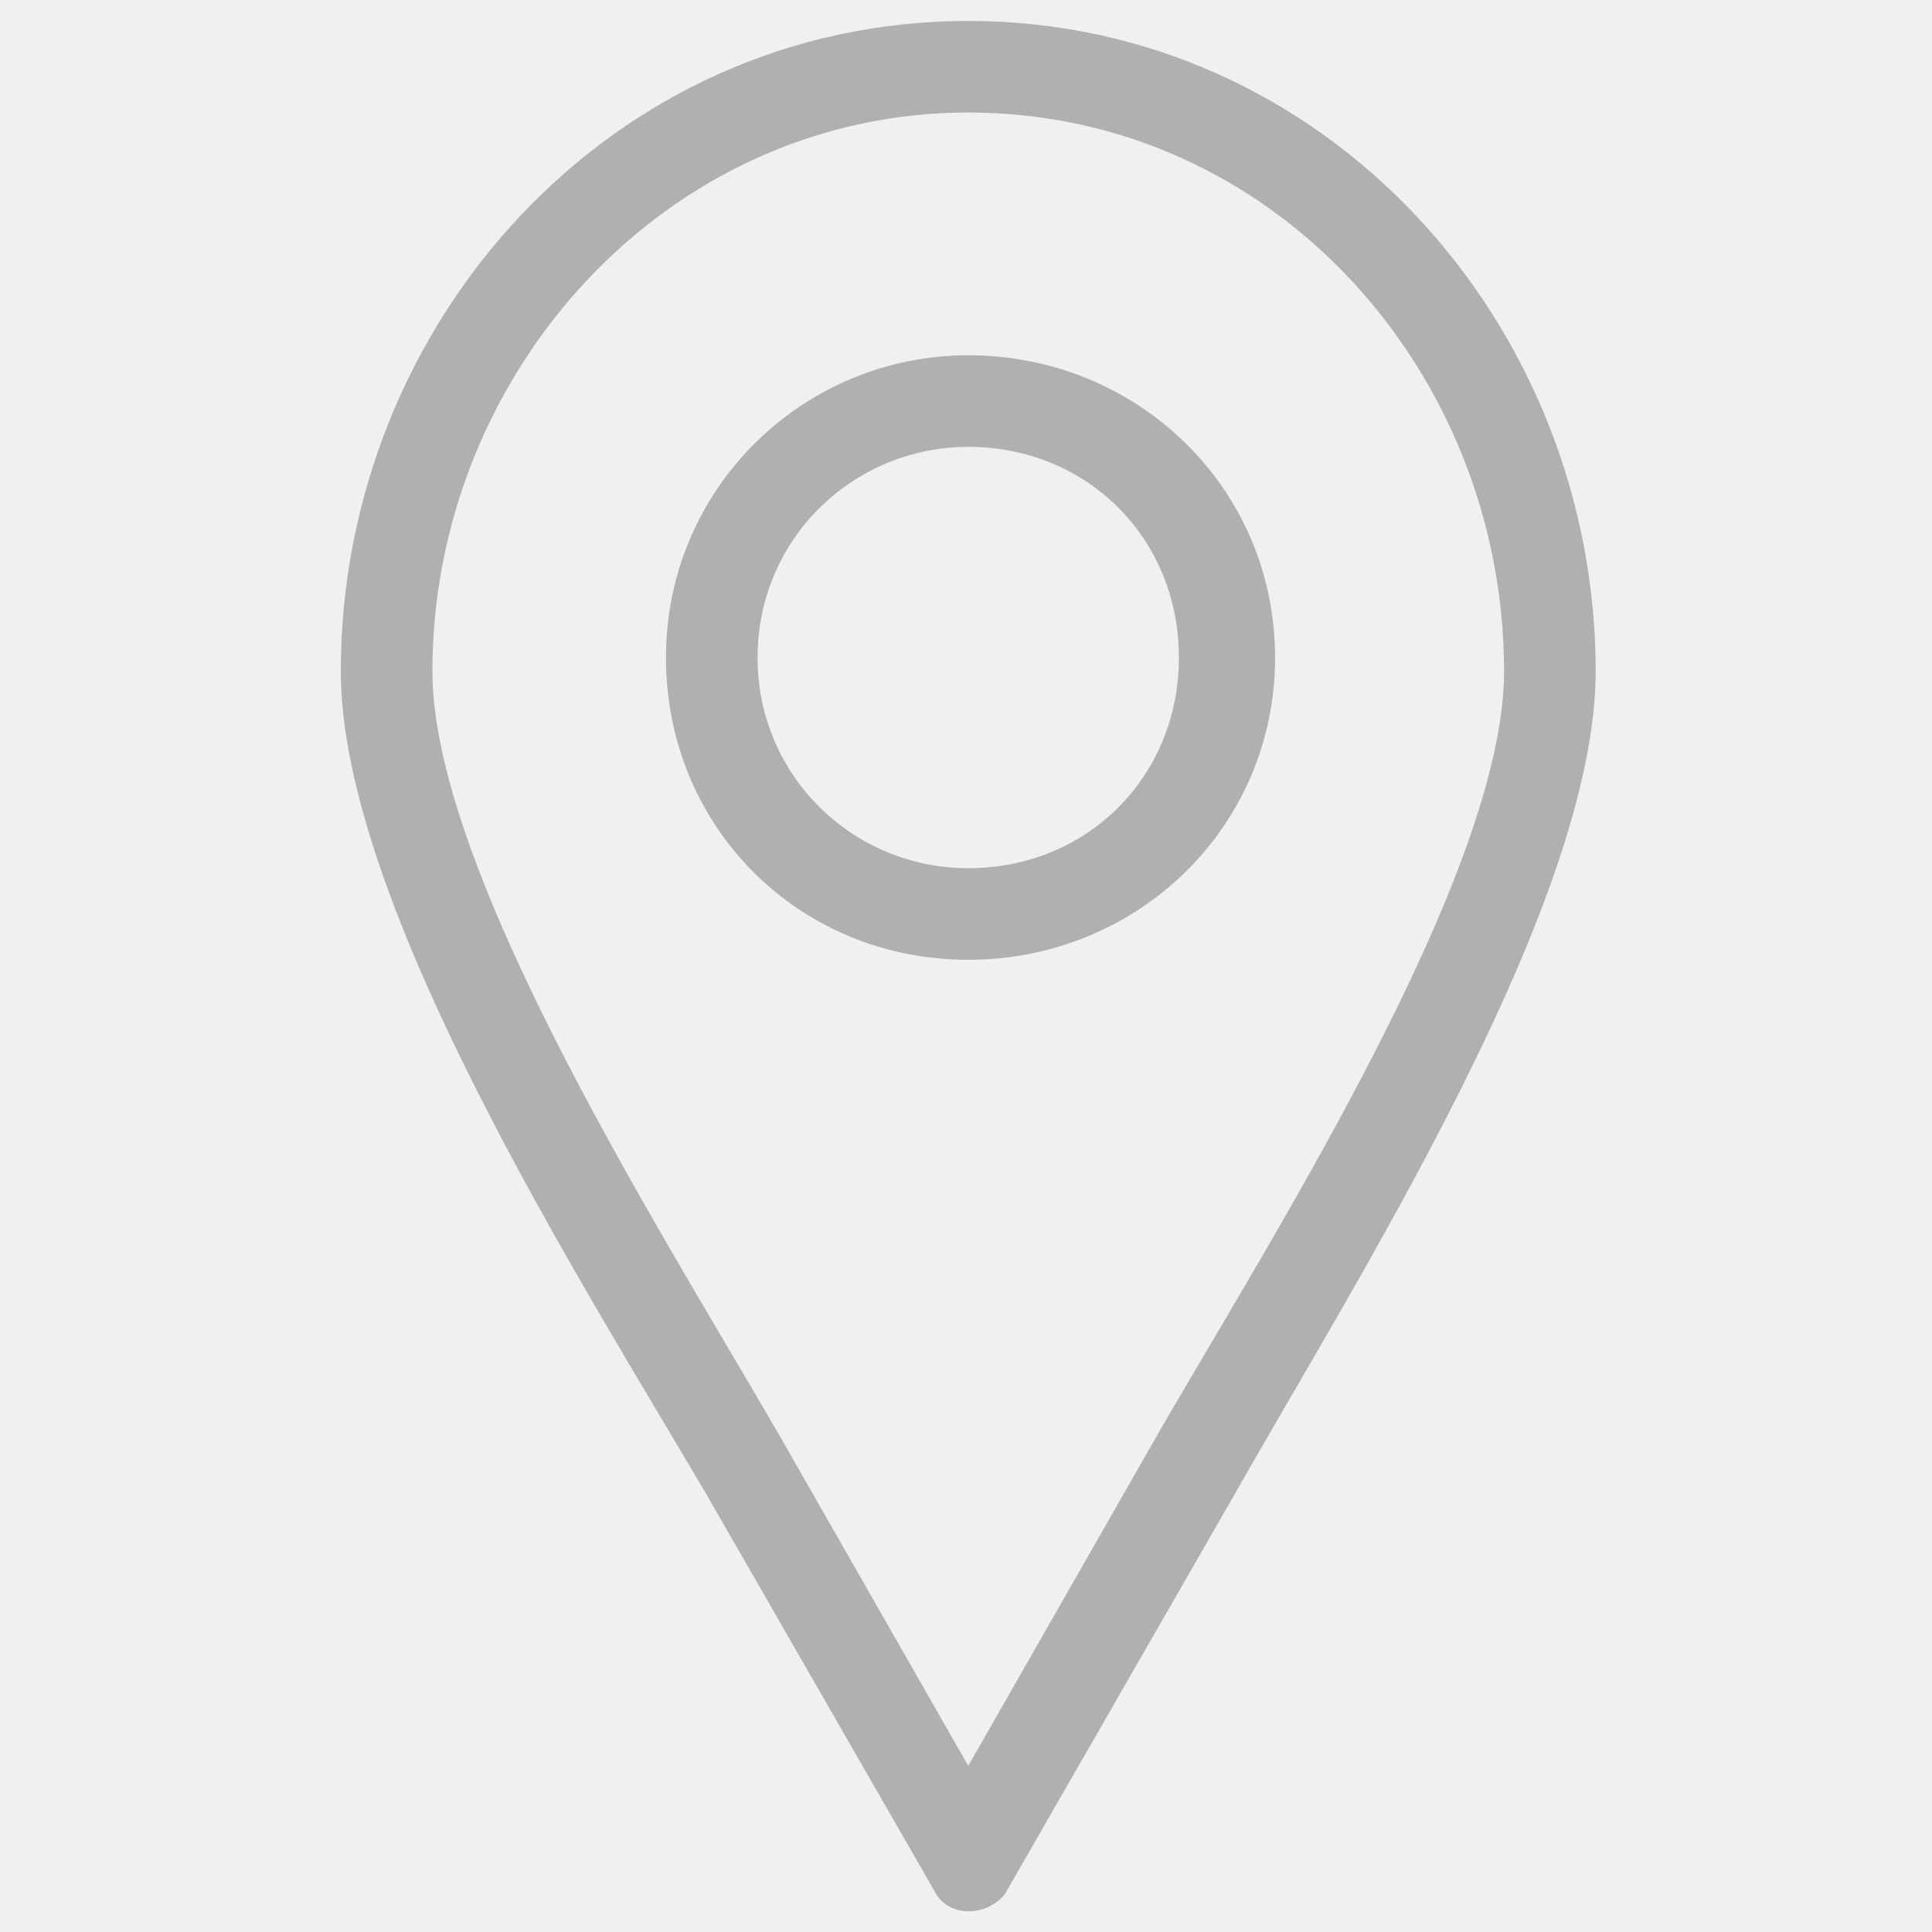
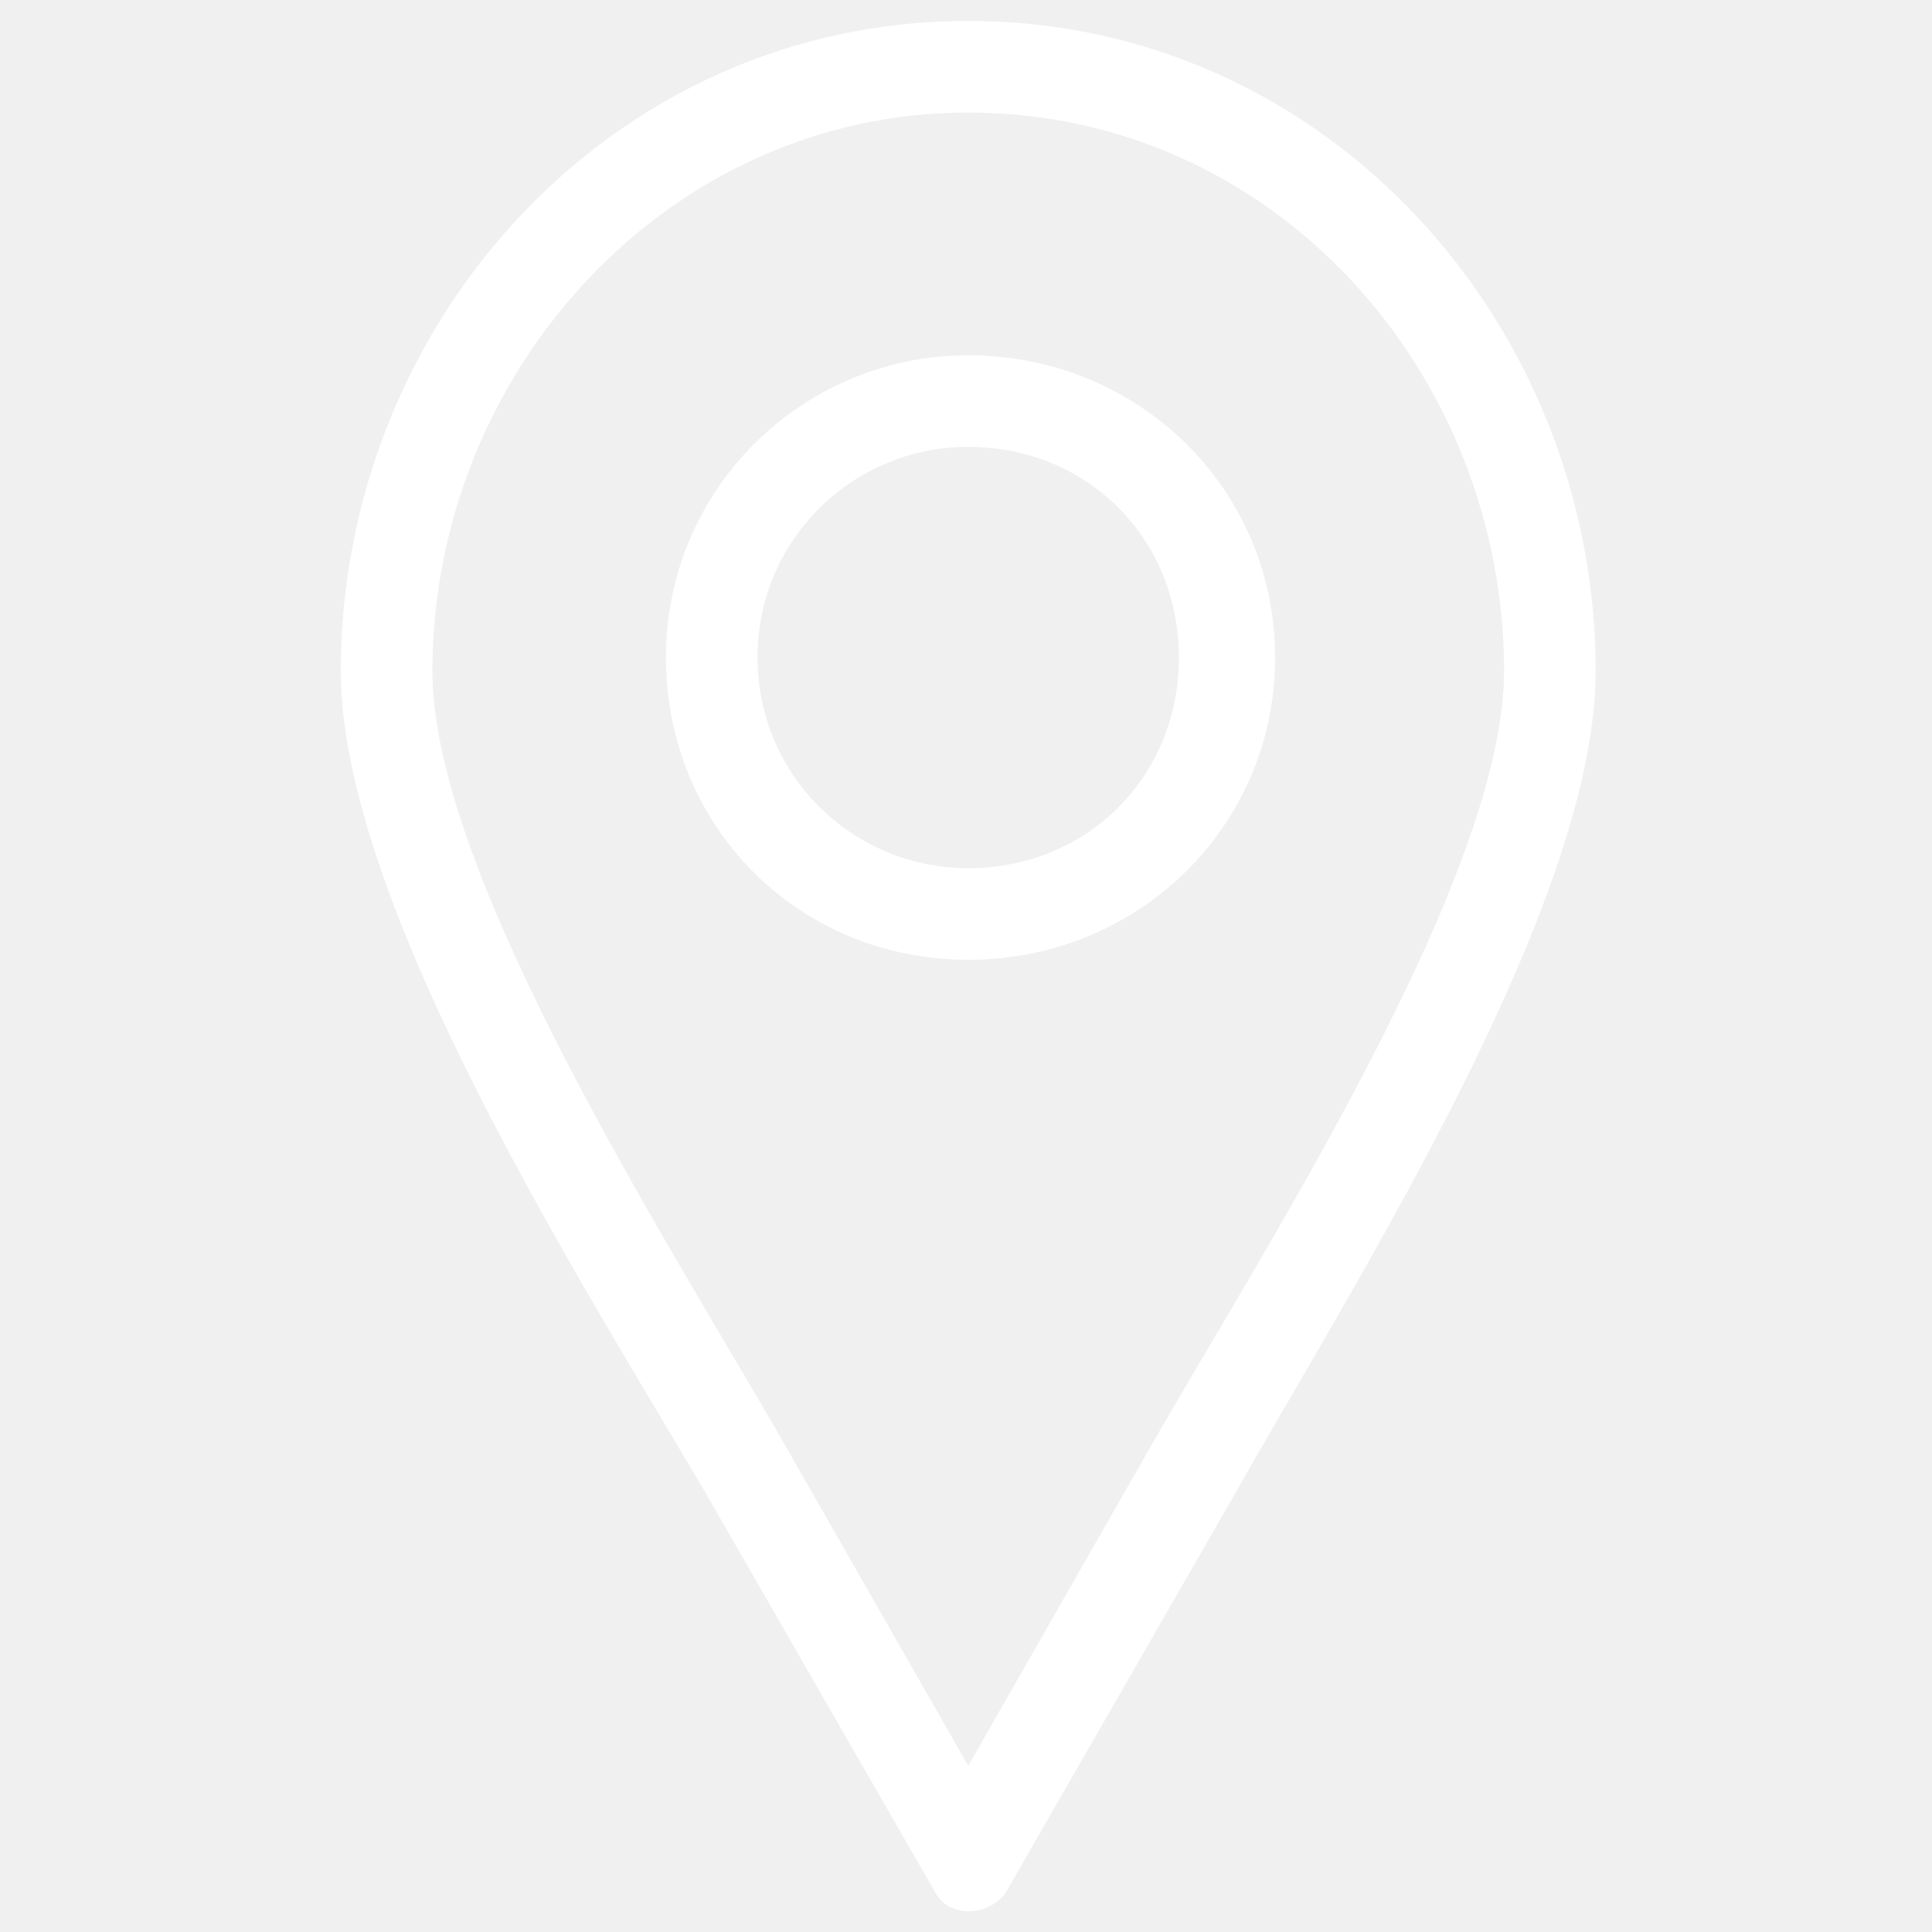
<svg xmlns="http://www.w3.org/2000/svg" height="100px" width="100px" fill="#000000" data-name="Layer 1" viewBox="0 0 62.36 72.57" x="0px" y="0px" version="1.1" id="svg12">
  <defs id="defs16">
    <style type="text/css" id="style928">
   
    .fil0 {fill:#000000;fill-rule:nonzero}
   
  </style>
  </defs>
-   <g transform="matrix(0.1720267,0,0,0.1720267,7.696348,0.7865737)" id="g948" style="clip-rule:evenodd;fill:#b0b0b0;fill-rule:evenodd;image-rendering:optimizeQuality;shape-rendering:geometricPrecision;text-rendering:geometricPrecision;fill-opacity:1">
-     <g style="fill:#b0b0b0;fill-opacity:1" id="g936">
-       <path style="fill:#b0b0b0;fill-rule:nonzero;fill-opacity:1" class="fil0" d="m 137,0 c 78,0 137,66 137,142 0,51 -53,134 -79,180 l -50,87 c -4,5 -12,5 -15,0 L 80,322 C 53,276 0,193 0,142 0,66 59,0 137,0 Z m 0,20 C 71,20 20,77 20,142 c 0,45 53,127 77,169 l 40,70 40,-70 C 201,269 254,187 254,142 254,77 204,20 137,20 Z" id="path932" />
-       <path style="fill:#b0b0b0;fill-rule:nonzero;fill-opacity:1" class="fil0" d="m 137,73 c 37,0 67,29 67,66 0,37 -30,66 -67,66 -37,0 -66,-29 -66,-66 0,-37 30,-66 66,-66 z m 0,20 c -25,0 -46,20 -46,46 0,26 21,46 46,46 26,0 46,-20 46,-46 0,-26 -20,-46 -46,-46 z" id="path934" />
+   <g transform="matrix(0.1720267,0,0,0.1720267,7.696348,0.7865737)" id="g948" style="clip-rule:evenodd;fill:#ffffff;fill-rule:evenodd;image-rendering:optimizeQuality;shape-rendering:geometricPrecision;text-rendering:geometricPrecision;fill-opacity:1">
+     <g style="fill:#ffffff;fill-opacity:1" id="g936">
+       <path style="fill:#ffffff;fill-rule:nonzero;fill-opacity:1" class="fil0" d="m 137,0 c 78,0 137,66 137,142 0,51 -53,134 -79,180 l -50,87 c -4,5 -12,5 -15,0 L 80,322 C 53,276 0,193 0,142 0,66 59,0 137,0 Z m 0,20 C 71,20 20,77 20,142 c 0,45 53,127 77,169 l 40,70 40,-70 C 201,269 254,187 254,142 254,77 204,20 137,20 Z" id="path932" />
+       <path style="fill:#ffffff;fill-rule:nonzero;fill-opacity:1" class="fil0" d="m 137,73 c 37,0 67,29 67,66 0,37 -30,66 -67,66 -37,0 -66,-29 -66,-66 0,-37 30,-66 66,-66 z m 0,20 c -25,0 -46,20 -46,46 0,26 21,46 46,46 26,0 46,-20 46,-46 0,-26 -20,-46 -46,-46 z" id="path934" />
    </g>
  </g>
</svg>
